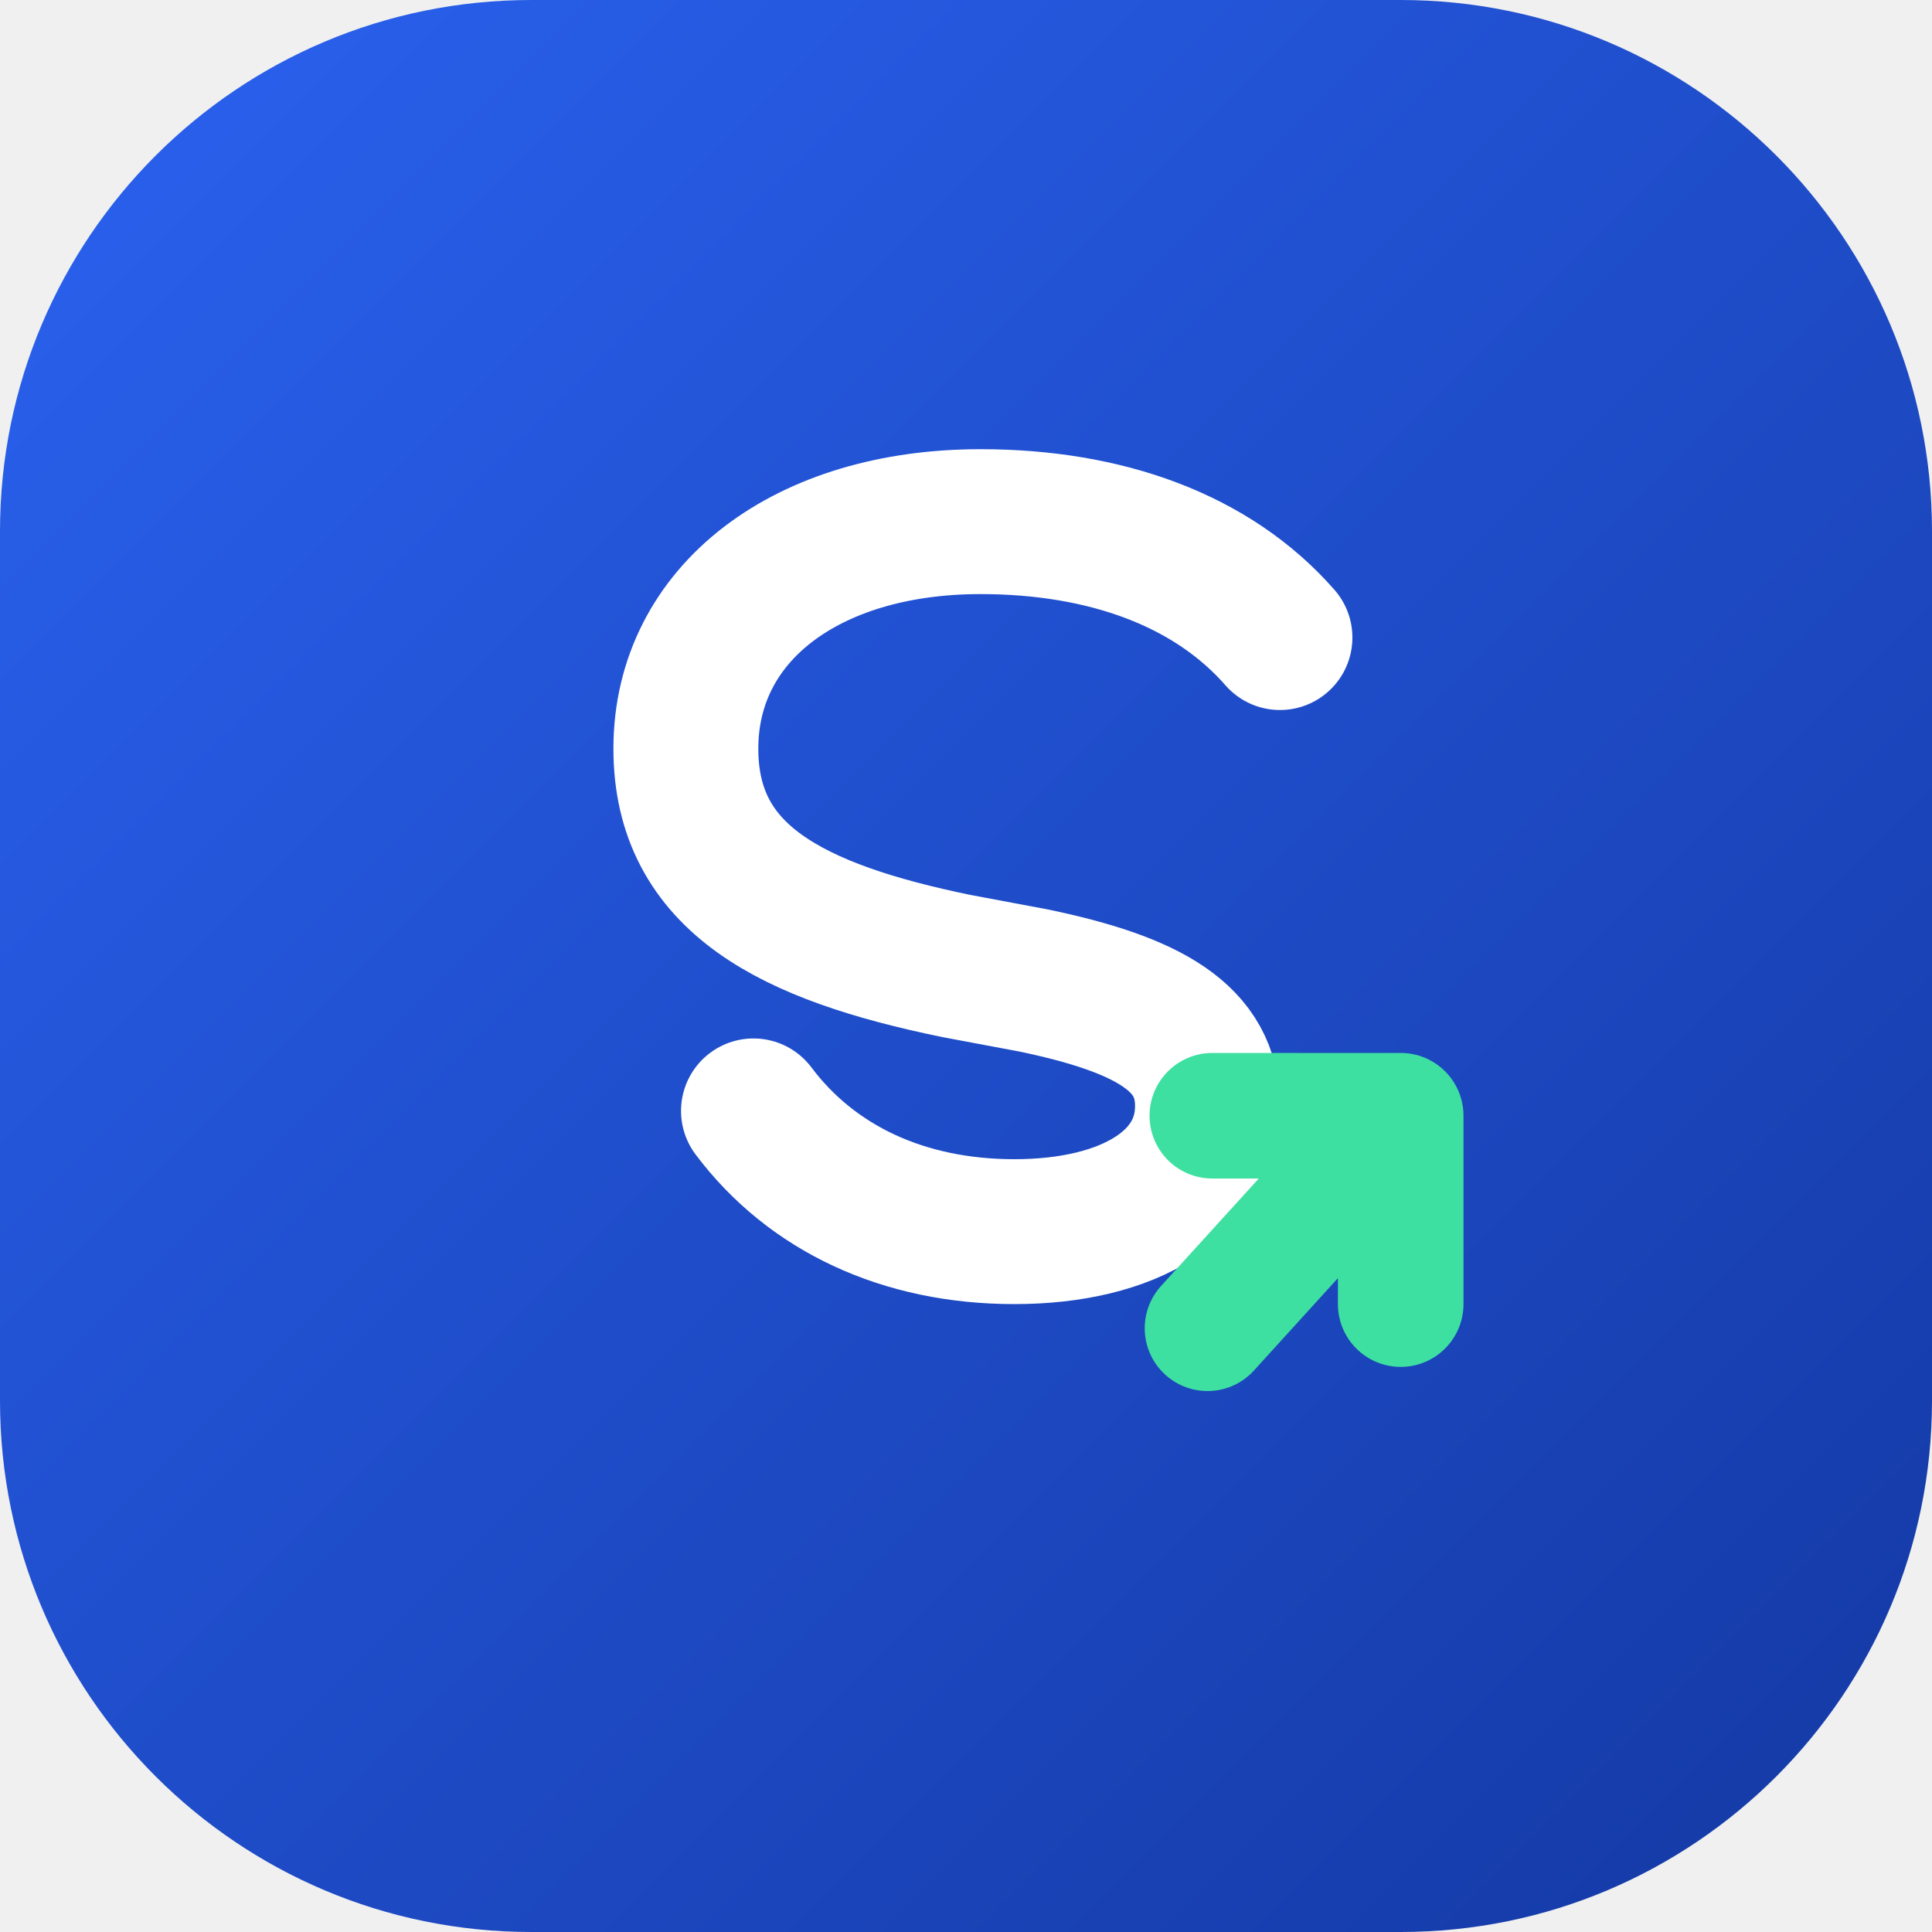
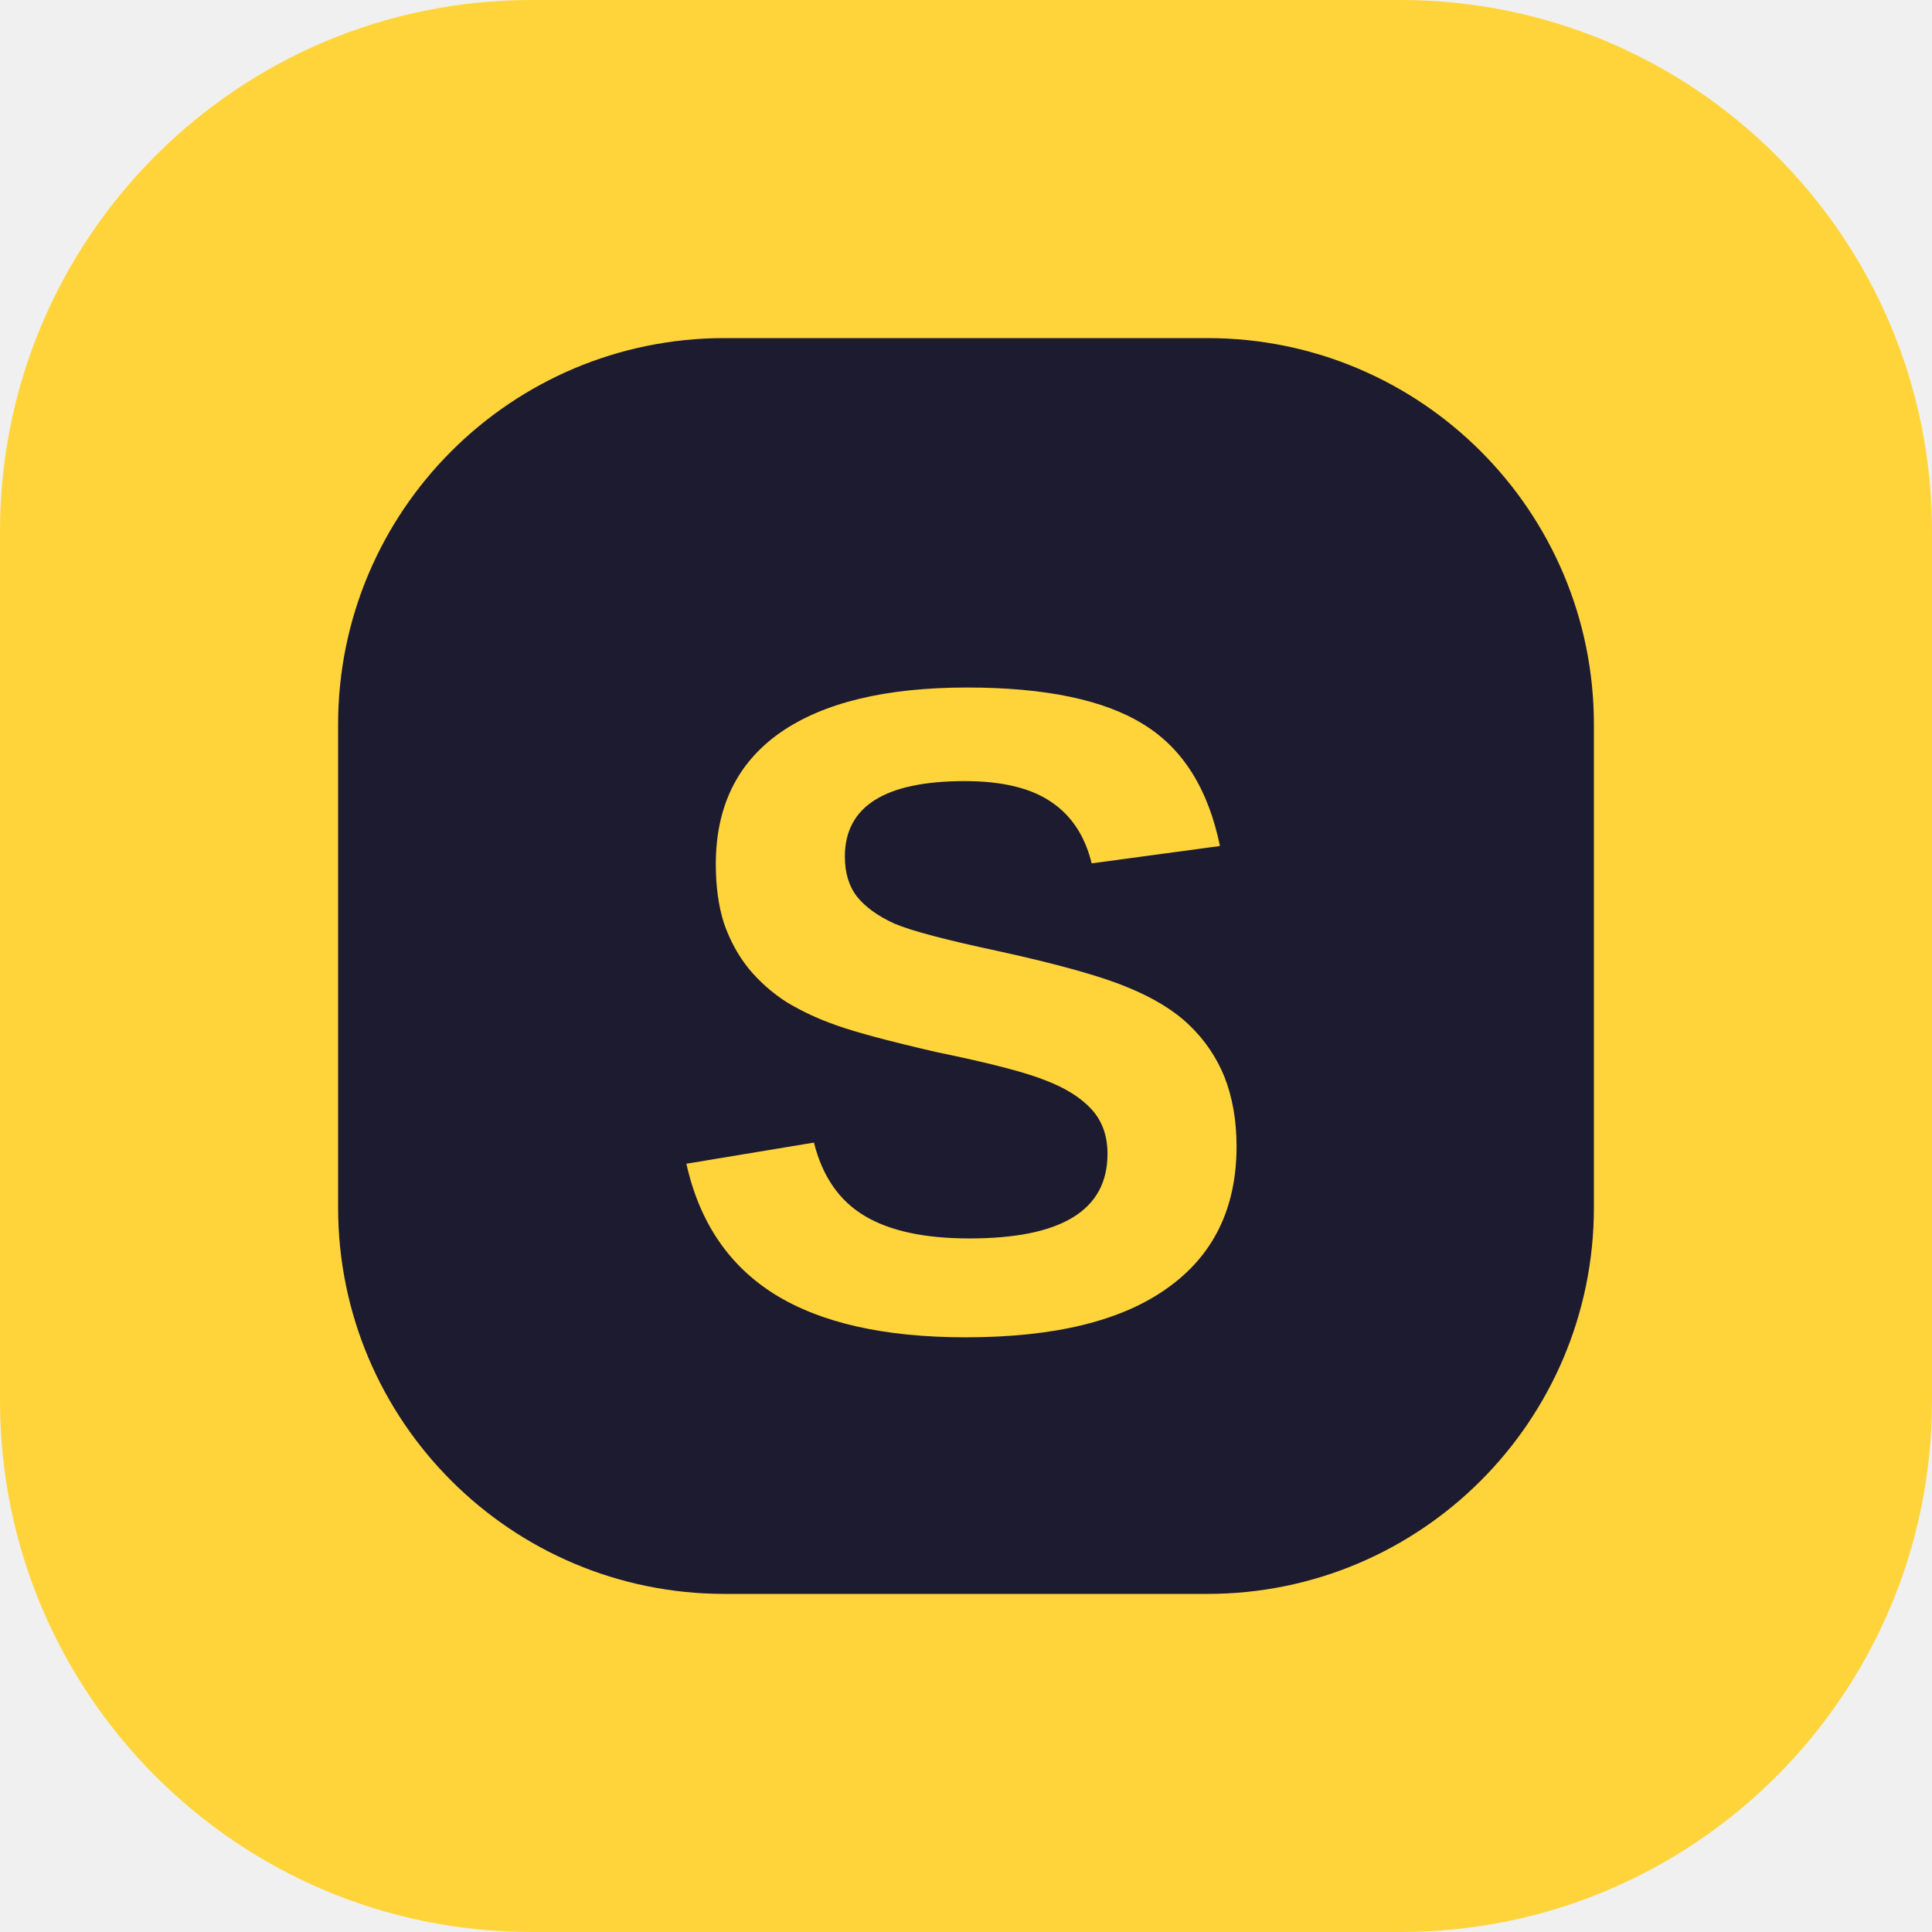
<svg xmlns="http://www.w3.org/2000/svg" viewBox="0 0 40 40">
-   <defs>
-     <linearGradient id="g" x1="0" y1="0" x2="1" y2="1">
-       <stop offset="0" stop-color="#2a62f0" />
-       <stop offset="1" stop-color="#1438a3" />
-     </linearGradient>
-   </defs>
-   <rect width="40" height="40" rx="11" fill="url(#g)" />
-   <path d="M26.5 13.2c-1.4-1.6-3.6-2.4-6.2-2.4-3.6 0-6.1 1.9-6.1 4.7 0 2.7 2.2 3.8 5.6 4.5l1.6.3c2.4.5 3.6 1.2 3.6 2.6 0 1.6-1.6 2.6-4 2.6-2.3 0-4.2-.9-5.4-2.5" fill="none" stroke="#fff" stroke-width="3" stroke-linecap="round" />
-   <path d="M25 27.5l4-4.4M29 23.1v3.9M29 23.1h-3.9" stroke="#3ee0a1" stroke-width="2.6" stroke-linecap="round" stroke-linejoin="round" fill="none" />
+   <rect width="40" height="40" rx="11" fill="#ffd43b" />
+   <rect x="7" y="7" width="26" height="26" rx="8" fill="#1d1b2f" />
+   <text x="20" y="27.5" font-family="Arial Rounded MT Bold,Arial,sans-serif" font-size="19" font-weight="900" text-anchor="middle" fill="#ffd43b">S</text>
</svg>
